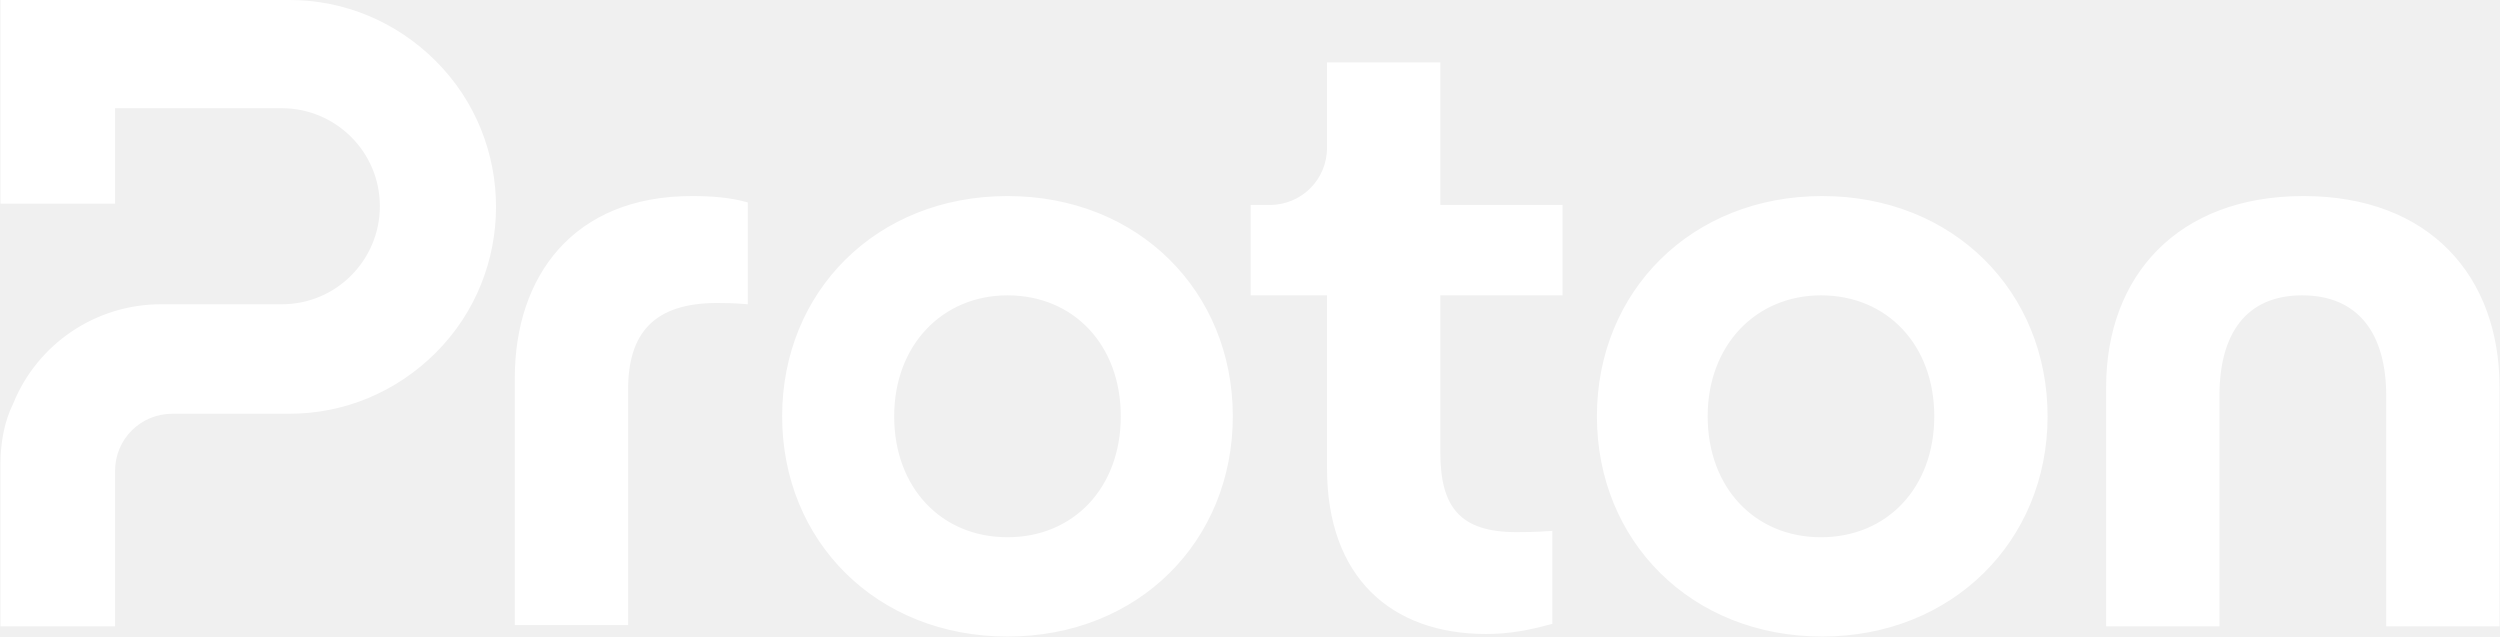
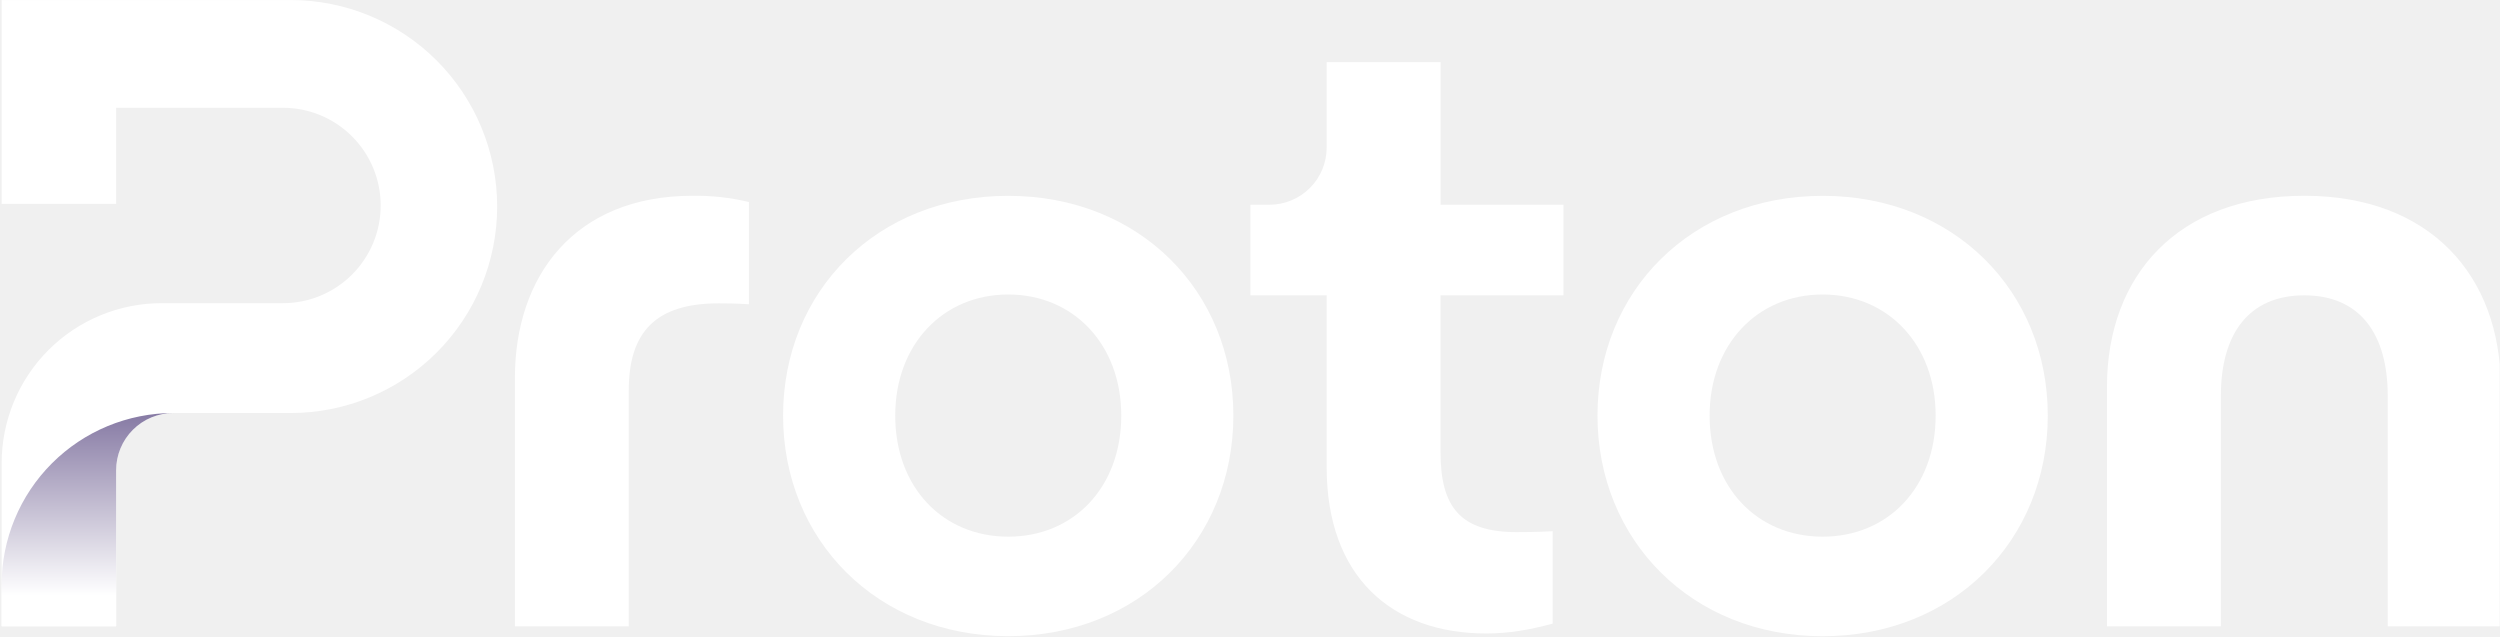
- <svg xmlns="http://www.w3.org/2000/svg" id="argxs" version="1.1" fill="#FFF" x="0px" y="0px" width="785.5" height="200" viewBox="0 0 785.2 200" style="enable-background:new 0 0 785.2 200;" xml:space="preserve">
-   <path d="M161.6,196.8v-78c0-32,18.4-57.2,55.6-57.2c6,0,12,0.4,17.6,2v32c-4.4-0.4-8-0.4-9.6-0.4 c-19.6,0-28,9.2-28,27.2v74h-35.6V196.8z M245.6,130.8c0-39.2,29.6-69.2,70.8-69.2s70.8,30,70.8,69.2S357.6,200,316.4,200 S245.6,170,245.6,130.8z M352,130.8c0-22.4-14.8-38-35.6-38c-20.4,0-35.6,15.6-35.6,38s14.8,38,35.6,38S352,153.2,352,130.8 L352,130.8z M490.8,92.8h-38.4V142c0,17.2,6,25.2,24,25.2c1.6,0,6,0,11.2-0.4V196c-7.2,2-13.6,3.2-20.8,3.2c-30,0-50-18-50-52V92.8 h-24V64.4h6c10,0,18-8,18-18l0,0V19.6h35.6v44.8h38.4L490.8,92.8L490.8,92.8z M501.6,130.8c0-39.2,29.6-69.2,70.8-69.2 s70.8,30,70.8,69.2s-30,69.2-70.8,69.2C531.2,200,501.6,170,501.6,130.8z M607.6,130.8c0-22.4-14.8-38-35.6-38 c-20.4,0-35.6,15.6-35.6,38s14.8,38,35.6,38S607.6,153.2,607.6,130.8L607.6,130.8z M661.6,196.8v-75.2c0-34.8,22.4-60,62-60 s61.6,25.2,61.6,60v75.2h-35.6v-72.4c0-19.6-8.8-31.6-26.4-31.6c-17.6,0-26,12-26,31.6v72.4H661.6L661.6,196.8z M0,145.6v51.2h36 V148c0-10,8-18,18-18h36.8c17.2,0,33.6-6.8,46-19.2c25.2-25.2,25.2-66.4,0-91.6C124.4,6.8,108,0,90.8,0H0v64h36V34h52.4 c16.8,0,30.8,13.6,30.8,30.8l0,0c0,16.8-13.6,30.8-30.8,30.8h-38C30,95.6,11.6,108,4,126.8C1.2,132.4,0,139.2,0,145.6z" />
+ <svg xmlns="http://www.w3.org/2000/svg" width="1965" height="500" viewBox="0 0 1965 500" fill="none">
+   <g clip-path="url(#clip0_11415_192970)">
+     <path d="M1.297 364.079V492.26H91.27V369.625C91.27 357.694 96.01 346.251 104.446 337.815C112.883 329.378 124.326 324.638 136.257 324.638H228.51C271.547 324.625 312.816 307.521 343.244 277.086C373.672 246.651 390.767 205.378 390.77 162.341V162.341C390.77 119.299 373.673 78.018 343.24 47.58C312.806 17.142 271.529 0.039 228.486 0.032L1.297 0.032V160.258H91.27V84.718H222.422C242.785 84.718 262.316 92.806 276.717 107.203C291.119 121.6 299.213 141.127 299.219 161.491V161.491C299.219 181.859 291.128 201.393 276.726 215.795C262.324 230.198 242.79 238.289 222.422 238.289H127.075C110.554 238.281 94.194 241.529 78.929 247.848C63.665 254.166 49.795 263.432 38.114 275.114C26.433 286.797 17.168 300.667 10.851 315.932C4.534 331.197 1.287 347.558 1.297 364.079V364.079Z" fill="white" />
+     <path d="M136.232 324.638C100.446 324.642 66.127 338.859 40.822 364.164C15.518 389.468 1.3 423.788 1.297 459.574L1.297 492.26H91.27V369.625C91.27 357.698 96.006 346.259 104.438 337.823C112.869 329.387 124.305 324.645 136.232 324.638V324.638Z" fill="url(#paint0_linear_11415_192970)" />
+     <path d="M404.719 492.272V296.993C404.719 217.324 451.246 153.874 544.313 153.874C559.251 153.656 574.157 155.313 588.683 158.804V239.139C578.108 238.437 568.963 238.437 564.711 238.437C515.411 238.437 494.211 260.991 494.211 306.816V492.272H404.719Z" fill="white" />
+     <path d="M615.508 326.647C615.508 228.65 689.532 153.923 792.472 153.923C895.411 153.923 969.423 228.601 969.423 326.647C969.423 424.694 895.399 500.025 792.472 500.025C689.545 500.025 615.508 424.595 615.508 326.647ZM881.311 326.647C881.311 270.95 843.941 231.473 792.484 231.473C741.027 231.473 703.645 270.913 703.645 326.647C703.645 383.047 741.014 421.822 792.484 421.822C843.954 421.822 881.311 382.998 881.311 326.647Z" fill="white" />
+     <path d="M1255.63 326.647C1255.63 228.65 1329.66 153.923 1432.6 153.923C1535.54 153.923 1609.55 228.601 1609.55 326.647C1609.55 424.694 1535.52 500.074 1432.6 500.074C1329.67 500.074 1255.63 424.595 1255.63 326.647ZM1521.42 326.647C1521.42 270.95 1484.05 231.473 1432.6 231.473C1381.14 231.473 1343.76 270.913 1343.76 326.647C1343.76 383.047 1381.13 421.822 1432.6 421.822C1484.07 421.822 1521.42 382.998 1521.42 326.647V326.647Z" fill="white" />
+     <path d="M1656.08 492.272V304.043C1656.08 216.621 1711.78 153.874 1811.18 153.874C1909.88 153.874 1965.57 216.621 1965.57 304.043V492.272H1876.75V311.093C1876.75 262.458 1854.88 232.138 1811.18 232.138C1767.47 232.138 1745.61 262.458 1745.61 311.093V492.272H1656.08Z" fill="white" />
+     <path d="M1228.88 232.126H1132.27V355.501C1132.27 398.503 1147.78 418.248 1192.2 418.248C1196.42 418.248 1206.99 418.248 1220.4 417.545V490.165C1202.07 495.095 1185.89 497.917 1168.22 497.917C1093.5 497.967 1042.77 452.795 1042.77 367.493V232.126H982.805V160.924H997.755C1003.67 160.927 1009.53 159.764 1014.99 157.502C1020.45 155.24 1025.42 151.922 1029.6 147.739C1033.78 143.556 1037.09 138.59 1039.35 133.125C1041.61 127.659 1042.77 121.802 1042.77 115.888V48.827H1132.3V160.924H1228.88V232.126Z" fill="white" />
+   </g>
+   <defs>
+     <linearGradient id="paint0_linear_11415_192970" x1="68.764" y1="468.006" x2="68.764" y2="199.819" gradientUnits="userSpaceOnUse">
+       <stop stop-color="white" />
+       <stop offset="1" stop-color="#1C0554" />
+     </linearGradient>
+     <clipPath id="clip0_11415_192970">
+       <rect width="1964" height="500" fill="white" transform="translate(0.726562)" />
+     </clipPath>
+   </defs>
</svg>
